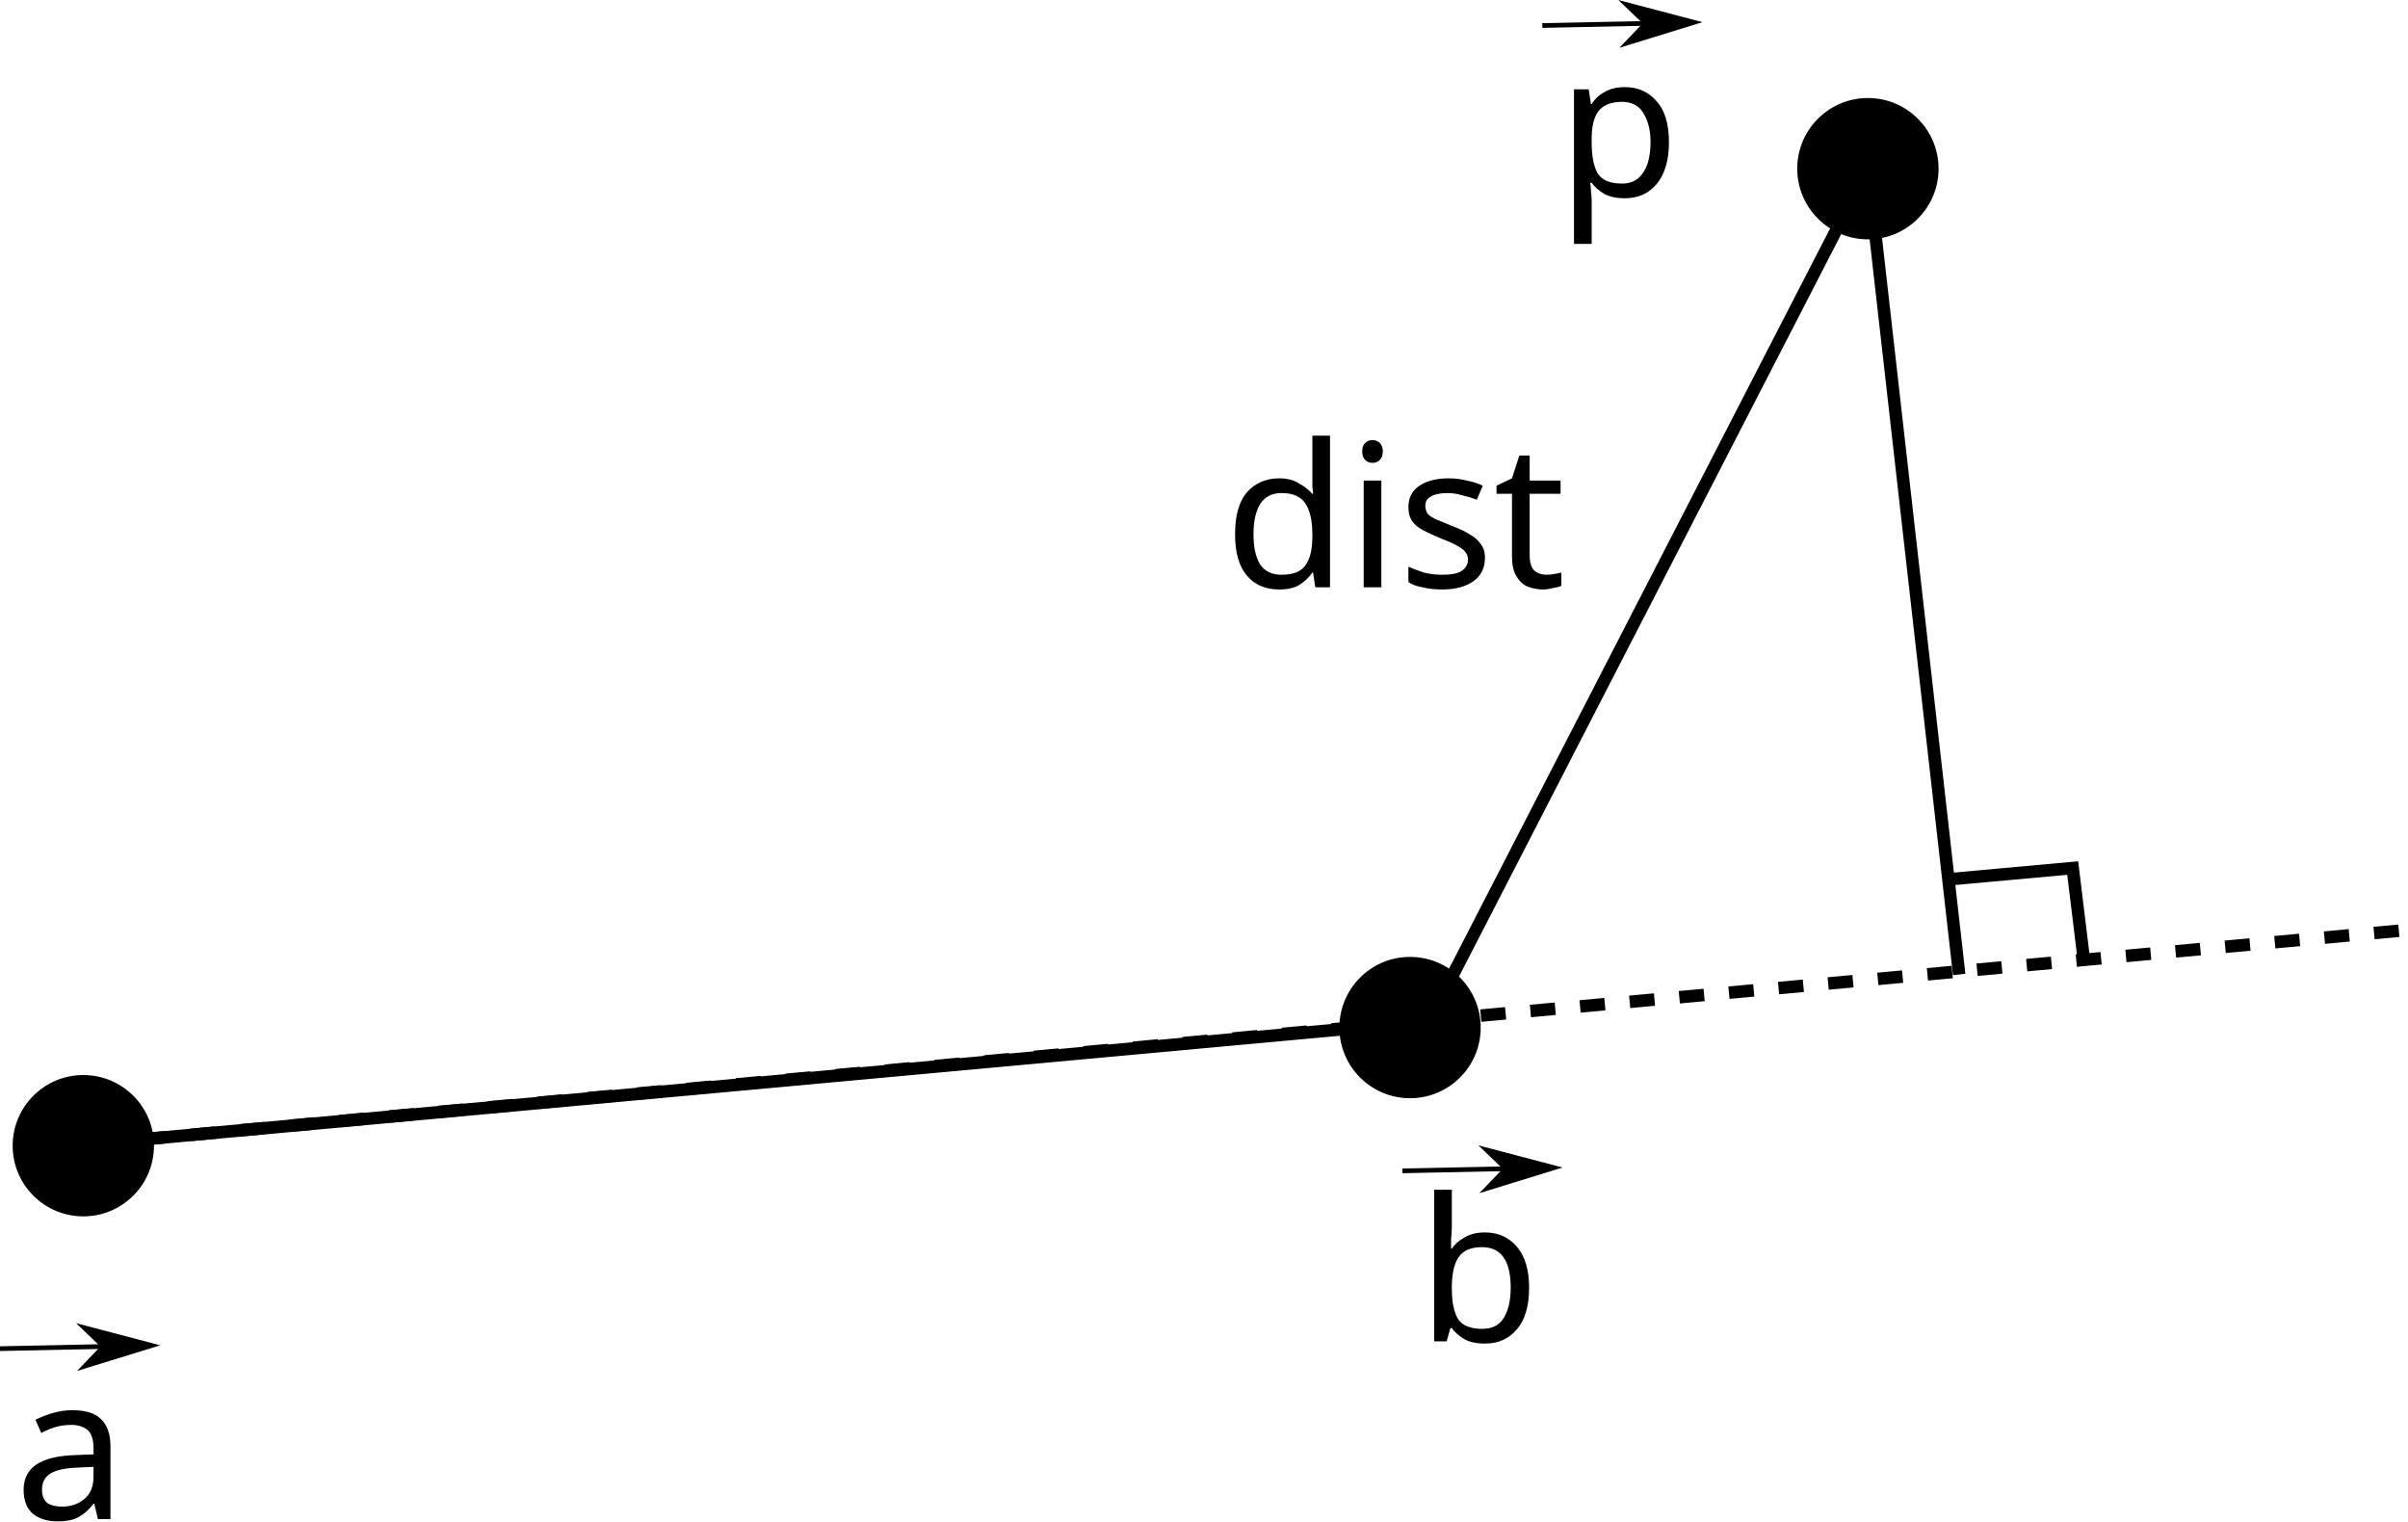
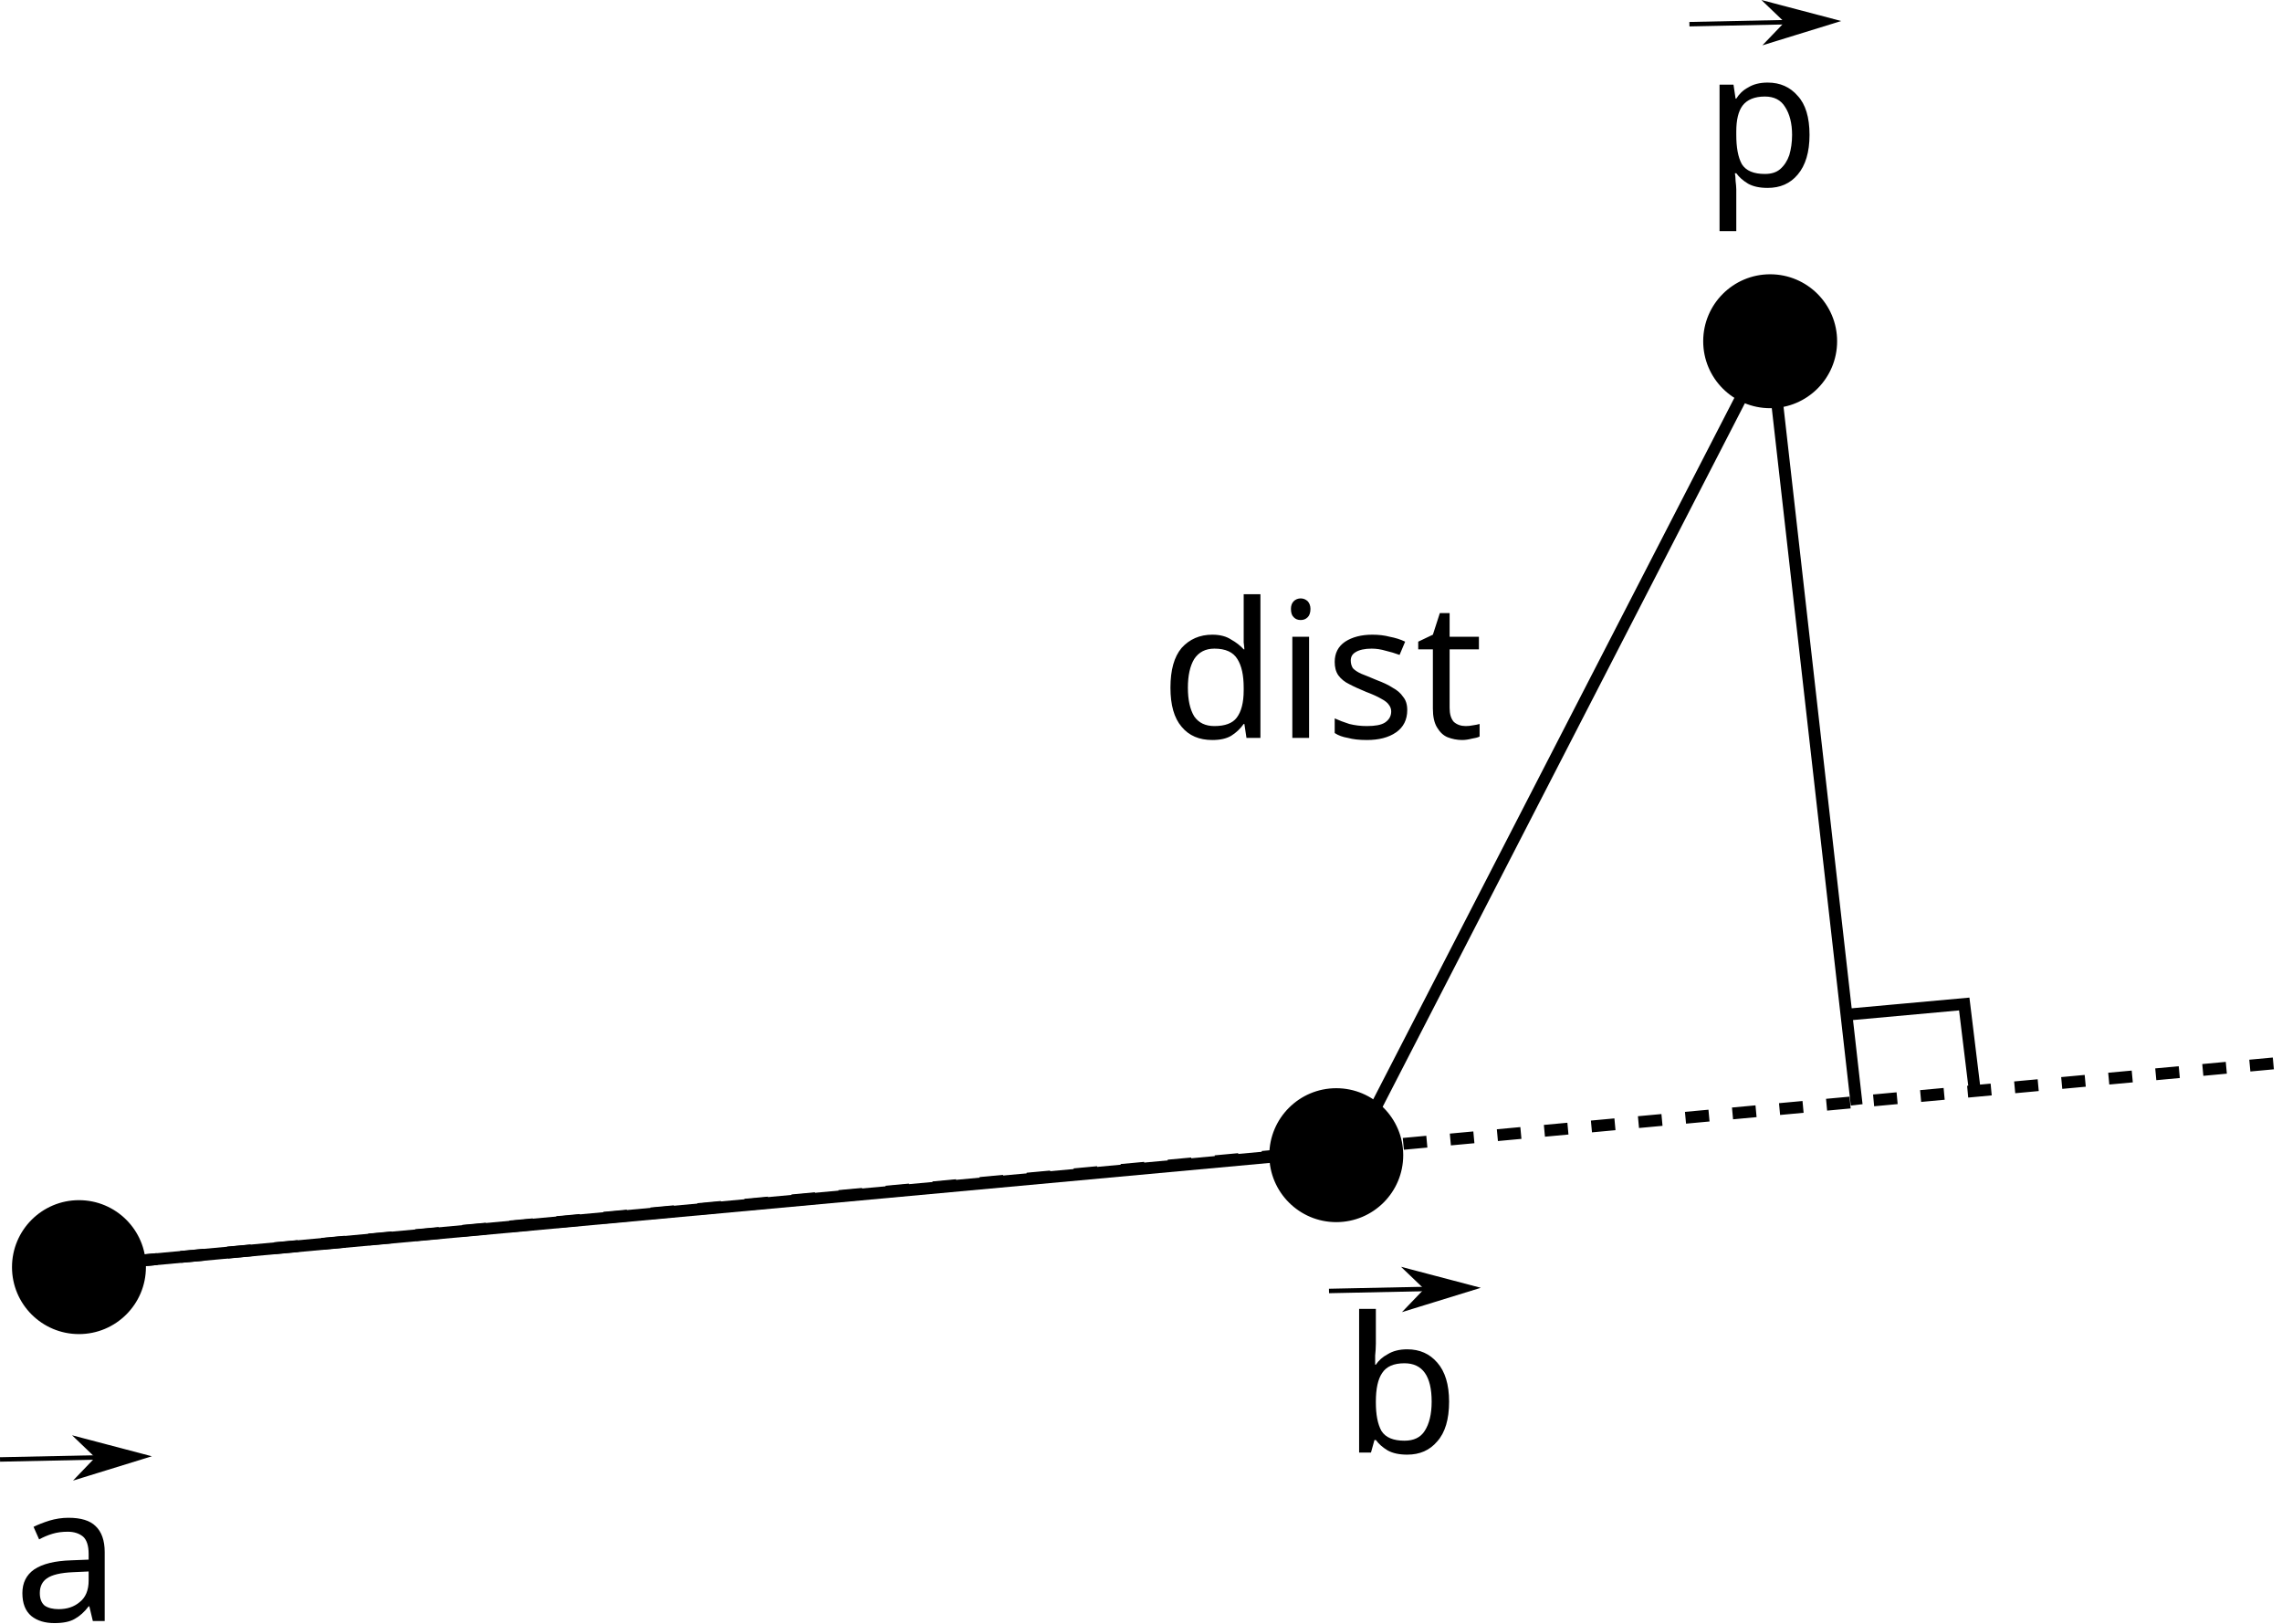
- <svg xmlns="http://www.w3.org/2000/svg" width="51.121mm" height="32.308mm" viewBox="0 0 51.121 32.308" version="1.1" id="svg8">
+ <svg xmlns="http://www.w3.org/2000/svg" width="51.121mm" height="36.371mm" viewBox="0 0 51.121 36.371" version="1.1" id="svg8">
  <defs id="defs2">
    <marker orient="auto" refY="0" refX="0" id="Arrow1Lend" style="overflow:visible">
      <path id="path856" d="M 0,0 5,-5 -12.5,0 5,5 Z" style="fill:#000000;fill-opacity:1;fill-rule:evenodd;stroke:#000000;stroke-width:1pt;stroke-opacity:1" transform="matrix(-0.8,0,0,-0.8,-10,0)" />
    </marker>
    <marker orient="auto" refY="0" refX="0" id="Arrow1Lend-5" style="overflow:visible">
      <path id="path856-3" d="M 0,0 5,-5 -12.5,0 5,5 Z" style="fill:#000000;fill-opacity:1;fill-rule:evenodd;stroke:#000000;stroke-width:1pt;stroke-opacity:1" transform="matrix(-0.8,0,0,-0.8,-10,0)" />
    </marker>
    <marker orient="auto" refY="0" refX="0" id="Arrow1Lend-5-9" style="overflow:visible">
      <path id="path856-3-1" d="M 0,0 5,-5 -12.5,0 5,5 Z" style="fill:#000000;fill-opacity:1;fill-rule:evenodd;stroke:#000000;stroke-width:1pt;stroke-opacity:1" transform="matrix(-0.8,0,0,-0.8,-10,0)" />
    </marker>
  </defs>
-   <g id="layer1" transform="translate(-6.221181,-212.0494)">
+   <g id="layer1" transform="translate(-6.221181,-207.9862)">
    <circle style="fill:#000000;fill-opacity:1;stroke:#000000;stroke-width:0.06;stroke-miterlimit:4;stroke-dasharray:none;stroke-dashoffset:0;stroke-opacity:1;paint-order:stroke markers fill" id="path815" cx="7.99" cy="236.37" r="1.47" />
    <text xml:space="preserve" style="font-style:normal;font-weight:normal;font-size:4.233px;line-height:1.25;font-family:sans-serif;letter-spacing:0px;word-spacing:0px;fill:#000000;fill-opacity:1;stroke:none;stroke-width:0.265" x="6.537" y="244.297" id="text834">
      <tspan id="tspan832" x="6.537" y="244.297" style="stroke-width:0.265">a</tspan>
    </text>
    <path style="fill:none;stroke:#000000;stroke-width:0.1;stroke-linecap:butt;stroke-linejoin:miter;stroke-miterlimit:4;stroke-dasharray:none;stroke-opacity:1;marker-end:url(#Arrow1Lend)" d="m 6.222,240.678 3.207,-0.067" id="path851" />
    <circle style="fill:#000000;fill-opacity:1;stroke:#000000;stroke-width:0.06;stroke-miterlimit:4;stroke-dasharray:none;stroke-dashoffset:0;stroke-opacity:1;paint-order:stroke markers fill" id="path815-7" cx="36.156" cy="233.862" r="1.47" />
    <text xml:space="preserve" style="font-style:normal;font-weight:normal;font-size:4.233px;line-height:1.25;font-family:sans-serif;letter-spacing:0px;word-spacing:0px;fill:#000000;fill-opacity:1;stroke:none;stroke-width:0.265" x="36.308" y="240.523" id="text834-5">
      <tspan id="tspan832-6" x="36.308" y="240.523" style="stroke-width:0.265">b</tspan>
    </text>
    <path style="fill:none;stroke:#000000;stroke-width:0.1;stroke-linecap:butt;stroke-linejoin:miter;stroke-miterlimit:4;stroke-dasharray:none;stroke-opacity:1;marker-end:url(#Arrow1Lend-5)" d="m 35.993,236.904 3.207,-0.067" id="path851-2" />
    <path style="fill:none;stroke:#000000;stroke-width:0.265px;stroke-linecap:butt;stroke-linejoin:miter;stroke-opacity:1" d="M 8.16,236.335 36.557,233.729" id="path1321" />
-     <text xml:space="preserve" style="font-style:normal;font-weight:normal;font-size:4.233px;line-height:1.25;font-family:sans-serif;letter-spacing:0px;word-spacing:0px;fill:#000000;fill-opacity:1;stroke:none;stroke-width:0.265" x="39.279" y="216.21" id="text834-5-2">
-       <tspan id="tspan832-6-7" x="39.279" y="216.21" style="stroke-width:0.265">p</tspan>
+     <text xml:space="preserve" style="font-style:normal;font-weight:normal;font-size:4.233px;line-height:1.25;font-family:sans-serif;letter-spacing:0px;word-spacing:0px;fill:#000000;fill-opacity:1;stroke:none;stroke-width:0.265" x="44.382" y="212.147" id="text834-5-2">
+       <tspan id="tspan832-6-7" x="44.382" y="212.147" style="stroke-width:0.265">p</tspan>
    </text>
-     <path style="fill:none;stroke:#000000;stroke-width:0.1;stroke-linecap:butt;stroke-linejoin:miter;stroke-miterlimit:4;stroke-dasharray:none;stroke-opacity:1;marker-end:url(#Arrow1Lend-5-9)" d="m 38.964,212.591 3.207,-0.067" id="path851-2-0" />
+     <path style="fill:none;stroke:#000000;stroke-width:0.1;stroke-linecap:butt;stroke-linejoin:miter;stroke-miterlimit:4;stroke-dasharray:none;stroke-opacity:1;marker-end:url(#Arrow1Lend-5-9)" d="m 44.067,208.528 3.207,-0.067" id="path851-2-0" />
    <circle style="fill:#000000;fill-opacity:1;stroke:#000000;stroke-width:0.06;stroke-miterlimit:4;stroke-dasharray:none;stroke-dashoffset:0;stroke-opacity:1;paint-order:stroke markers fill" id="path815-7-9" cx="45.876" cy="215.63" r="1.47" />
    <path style="fill:none;stroke:#000000;stroke-width:0.265px;stroke-linecap:butt;stroke-linejoin:miter;stroke-opacity:1" d="m 45.876,215.63 1.938,17.105" id="path1503" />
    <path style="fill:none;stroke:#000000;stroke-width:0.265px;stroke-linecap:butt;stroke-linejoin:miter;stroke-opacity:1" d="m 47.625,230.712 2.599,-0.236 0.236,1.937" id="path1505" />
    <text xml:space="preserve" style="font-style:normal;font-weight:normal;font-size:4.233px;line-height:1.25;font-family:sans-serif;letter-spacing:0px;word-spacing:0px;fill:#000000;fill-opacity:1;stroke:none;stroke-width:0.265" x="32.207" y="224.513" id="text1528">
      <tspan id="tspan1526" x="32.207" y="224.513" style="stroke-width:0.265">dist</tspan>
    </text>
    <path style="fill:none;stroke:#000000;stroke-width:0.265;stroke-linecap:butt;stroke-linejoin:miter;stroke-miterlimit:4;stroke-dasharray:0.529, 0.529;stroke-dashoffset:0;stroke-opacity:1" d="M 8.16,236.335 57.342,231.789" id="path1530" />
    <path style="fill:none;stroke:#000000;stroke-width:0.265px;stroke-linecap:butt;stroke-linejoin:miter;stroke-opacity:1" d="m 45.876,215.63 -9.319,18.099" id="path1532" />
  </g>
</svg>
